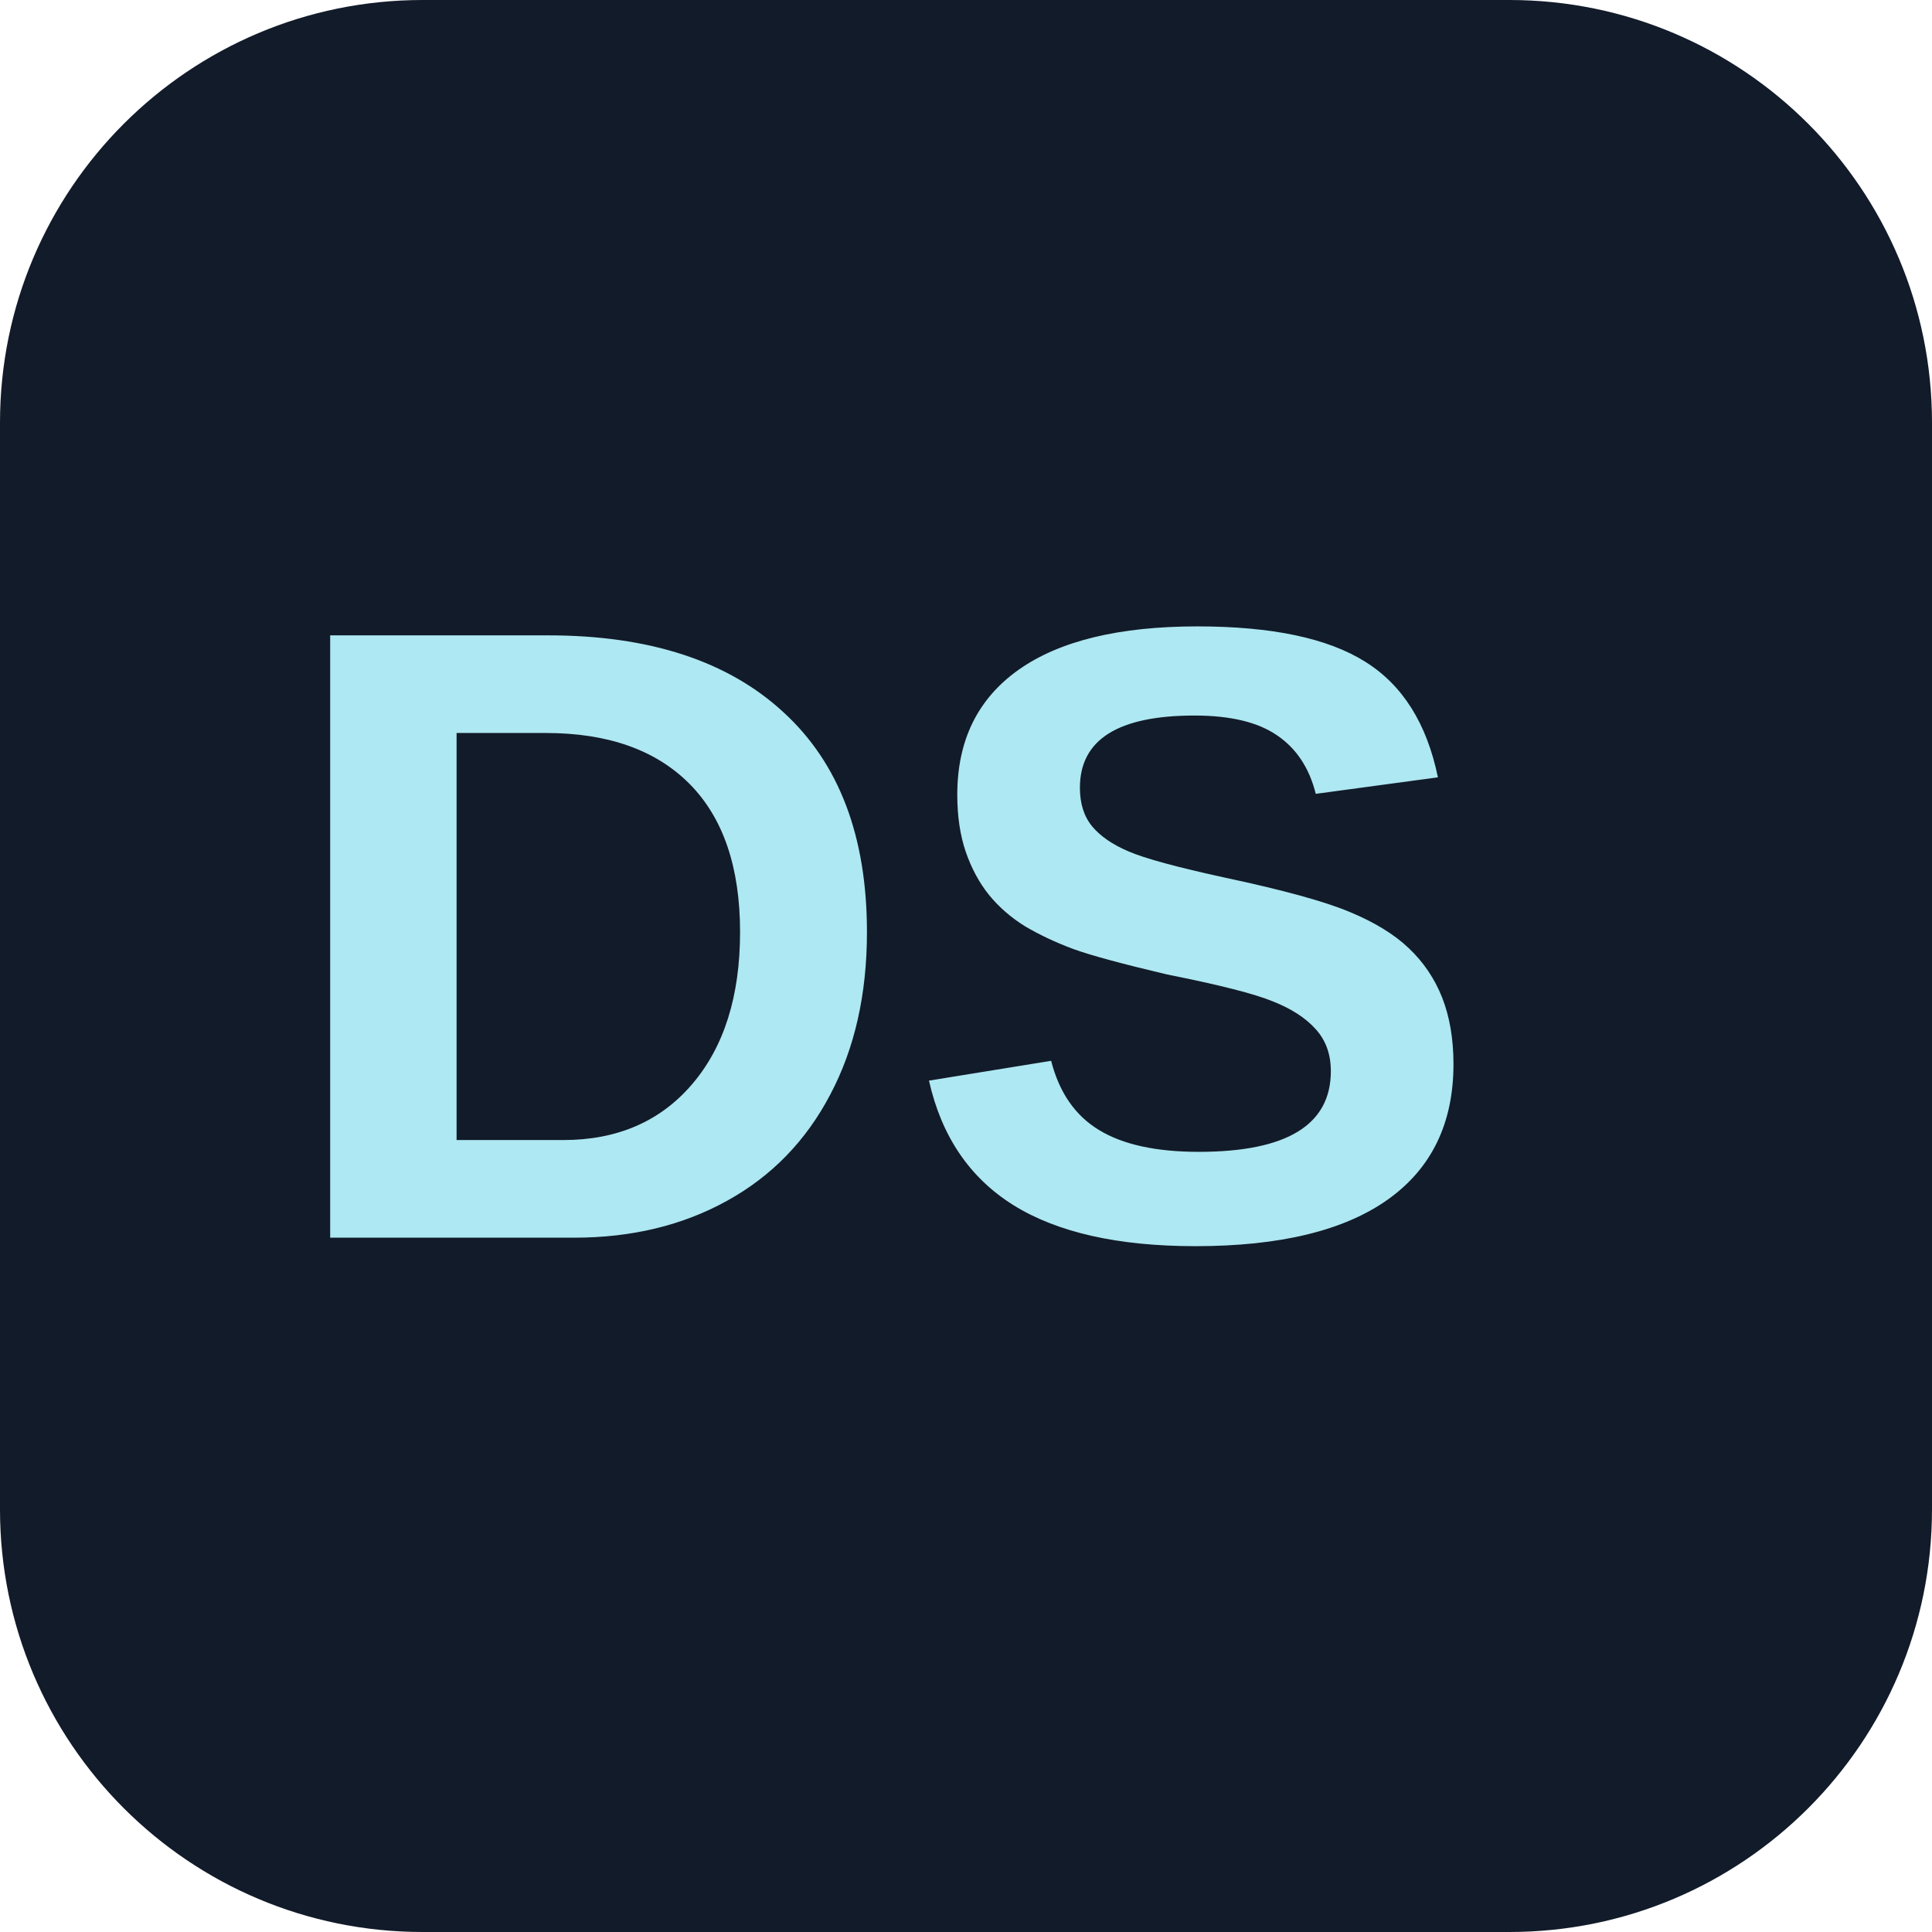
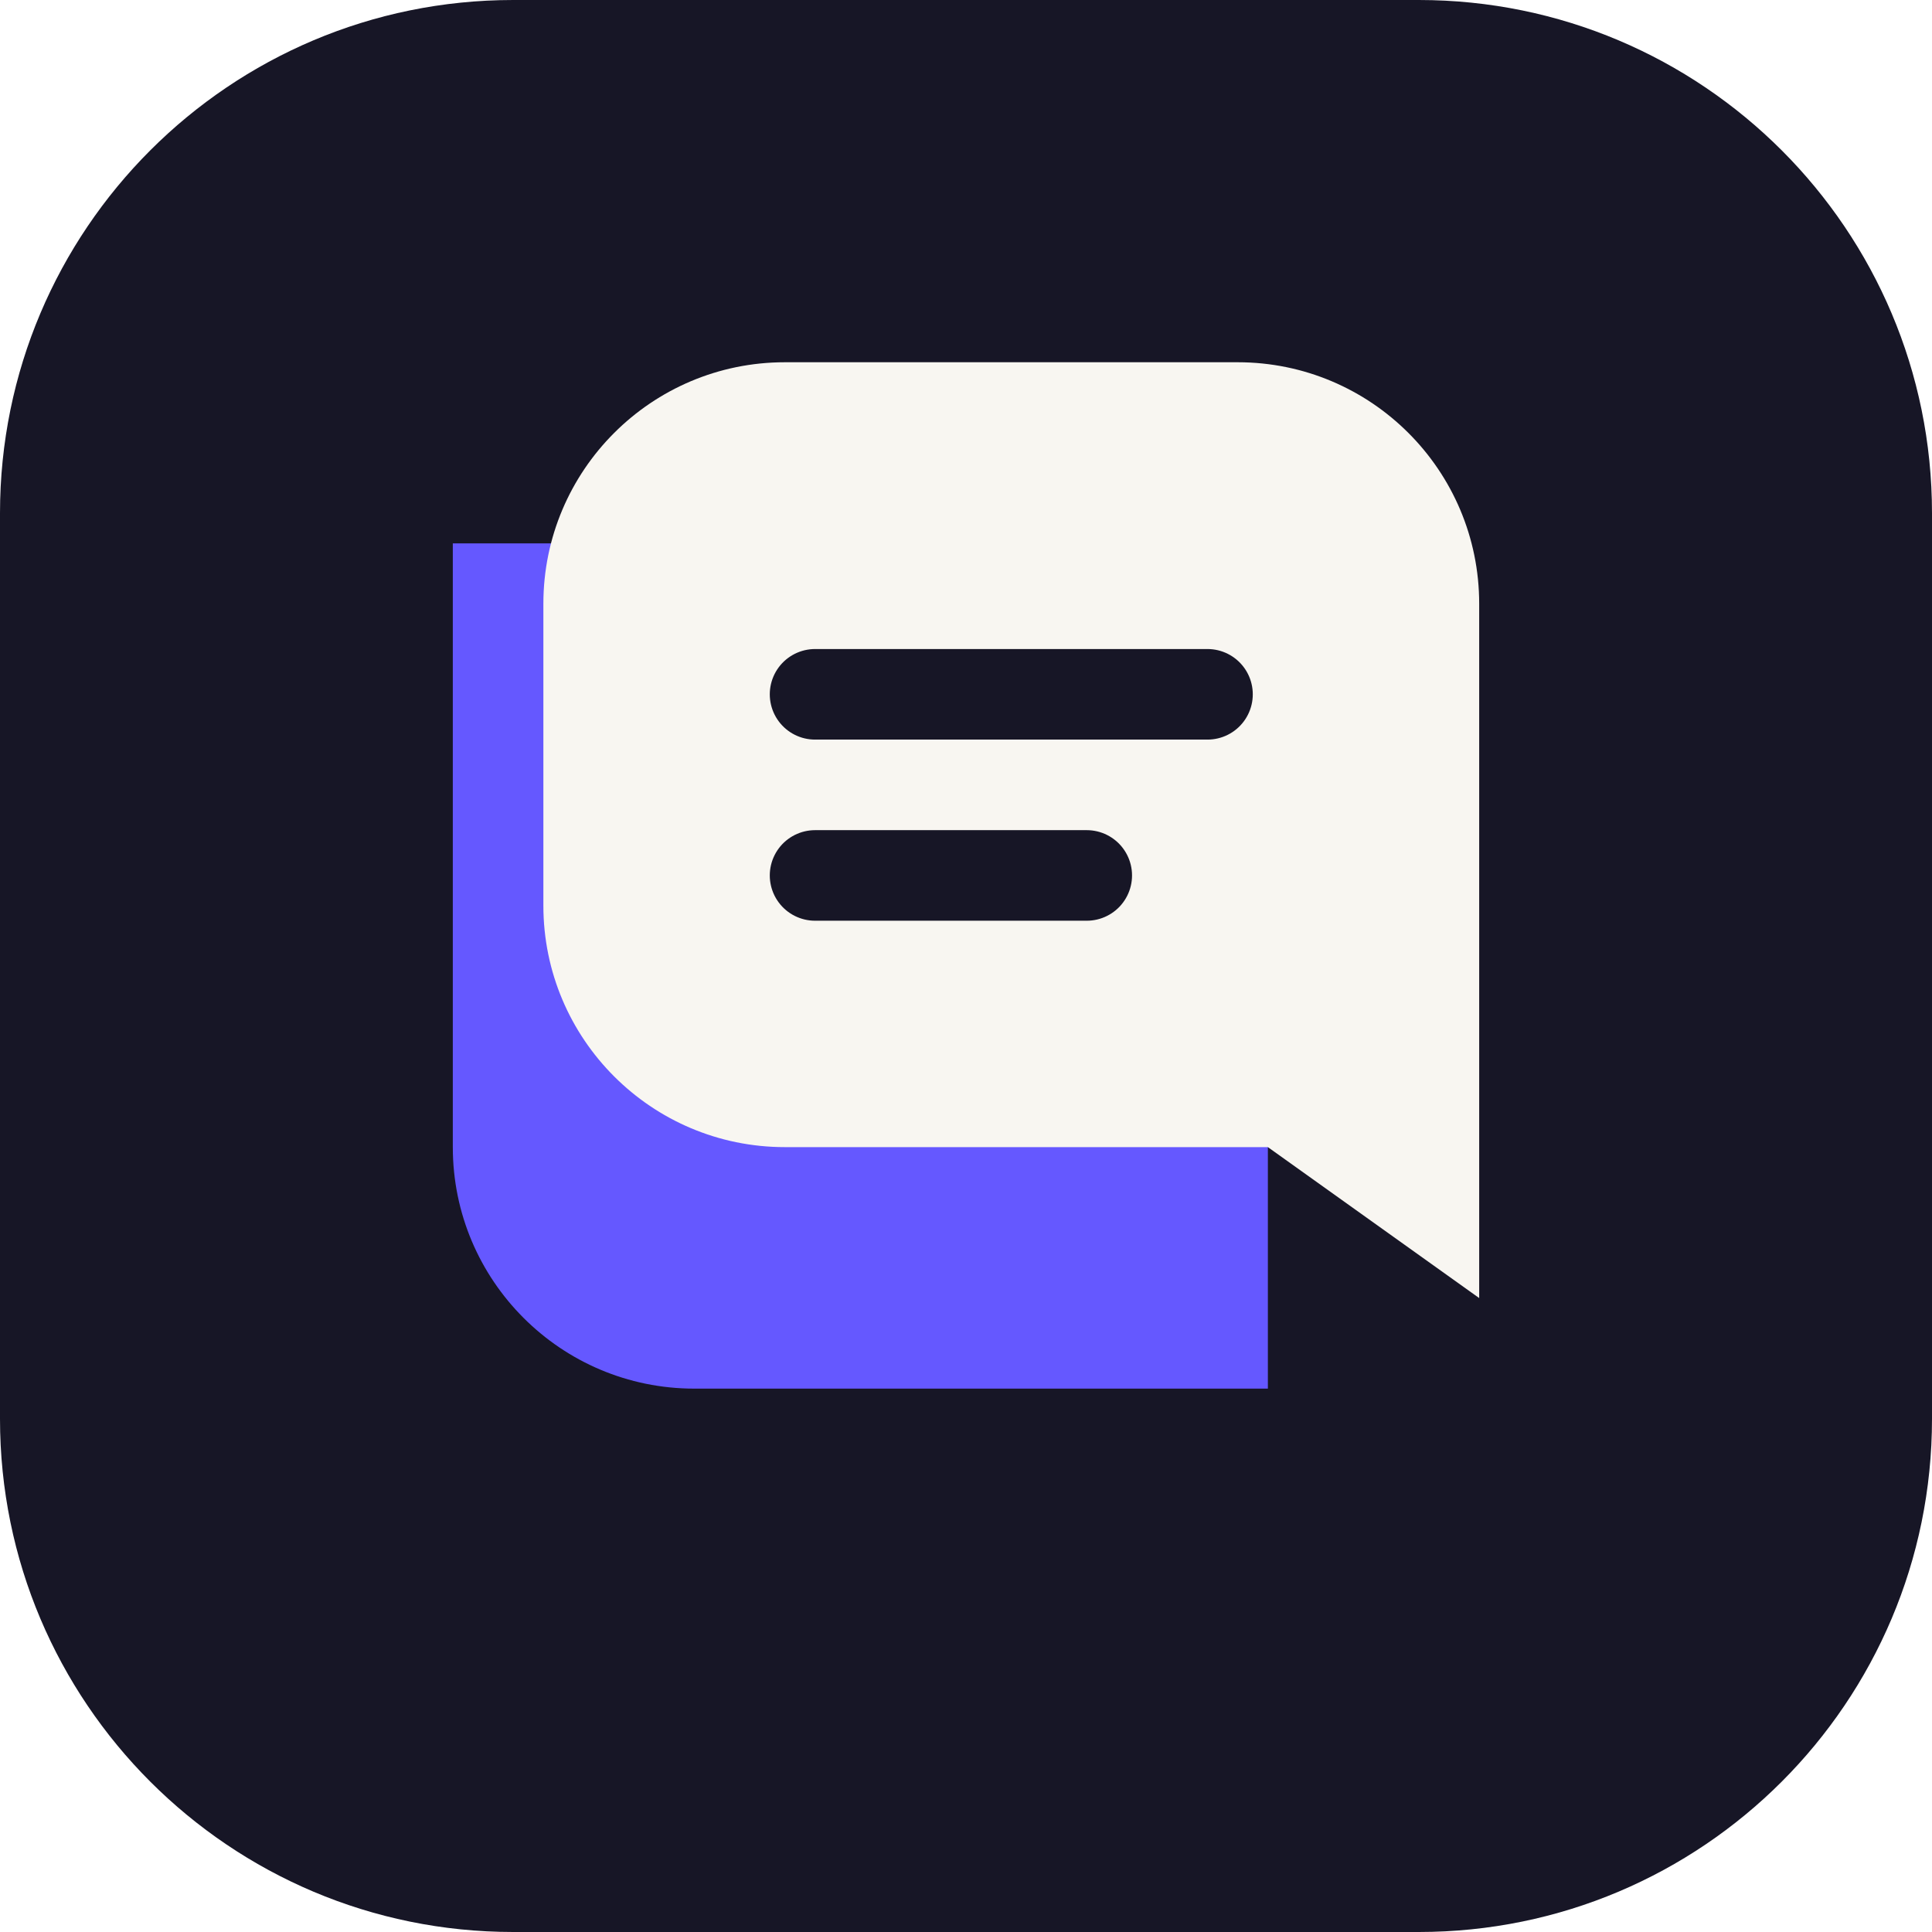
- <svg xmlns="http://www.w3.org/2000/svg" viewBox="0 0 64 64">
-   <rect width="64" height="64" rx="14" fill="#121b29" />
-   <text x="9" y="41" fill="#aee8f2" font-family="Arial,sans-serif" font-size="29" font-weight="700">DS</text>
+ <svg xmlns="http://www.w3.org/2000/svg" viewBox="0 0 64 64" role="img" aria-label="码页集">
+   <rect width="64" height="64" rx="17" fill="#171626" />
+   <path d="M15 18h19a8 8 0 0 1 8 8v20H23a8 8 0 0 1-8-8V18Z" fill="#6558ff" />
+   <path d="M26 12h15a8 8 0 0 1 8 8v23l-7-5H26a8 8 0 0 1-8-8V20a8 8 0 0 1 8-8Z" fill="#f8f6f1" />
+   <path d="M27 23h13M27 29h9" stroke="#171626" stroke-width="3" stroke-linecap="round" />
</svg>
